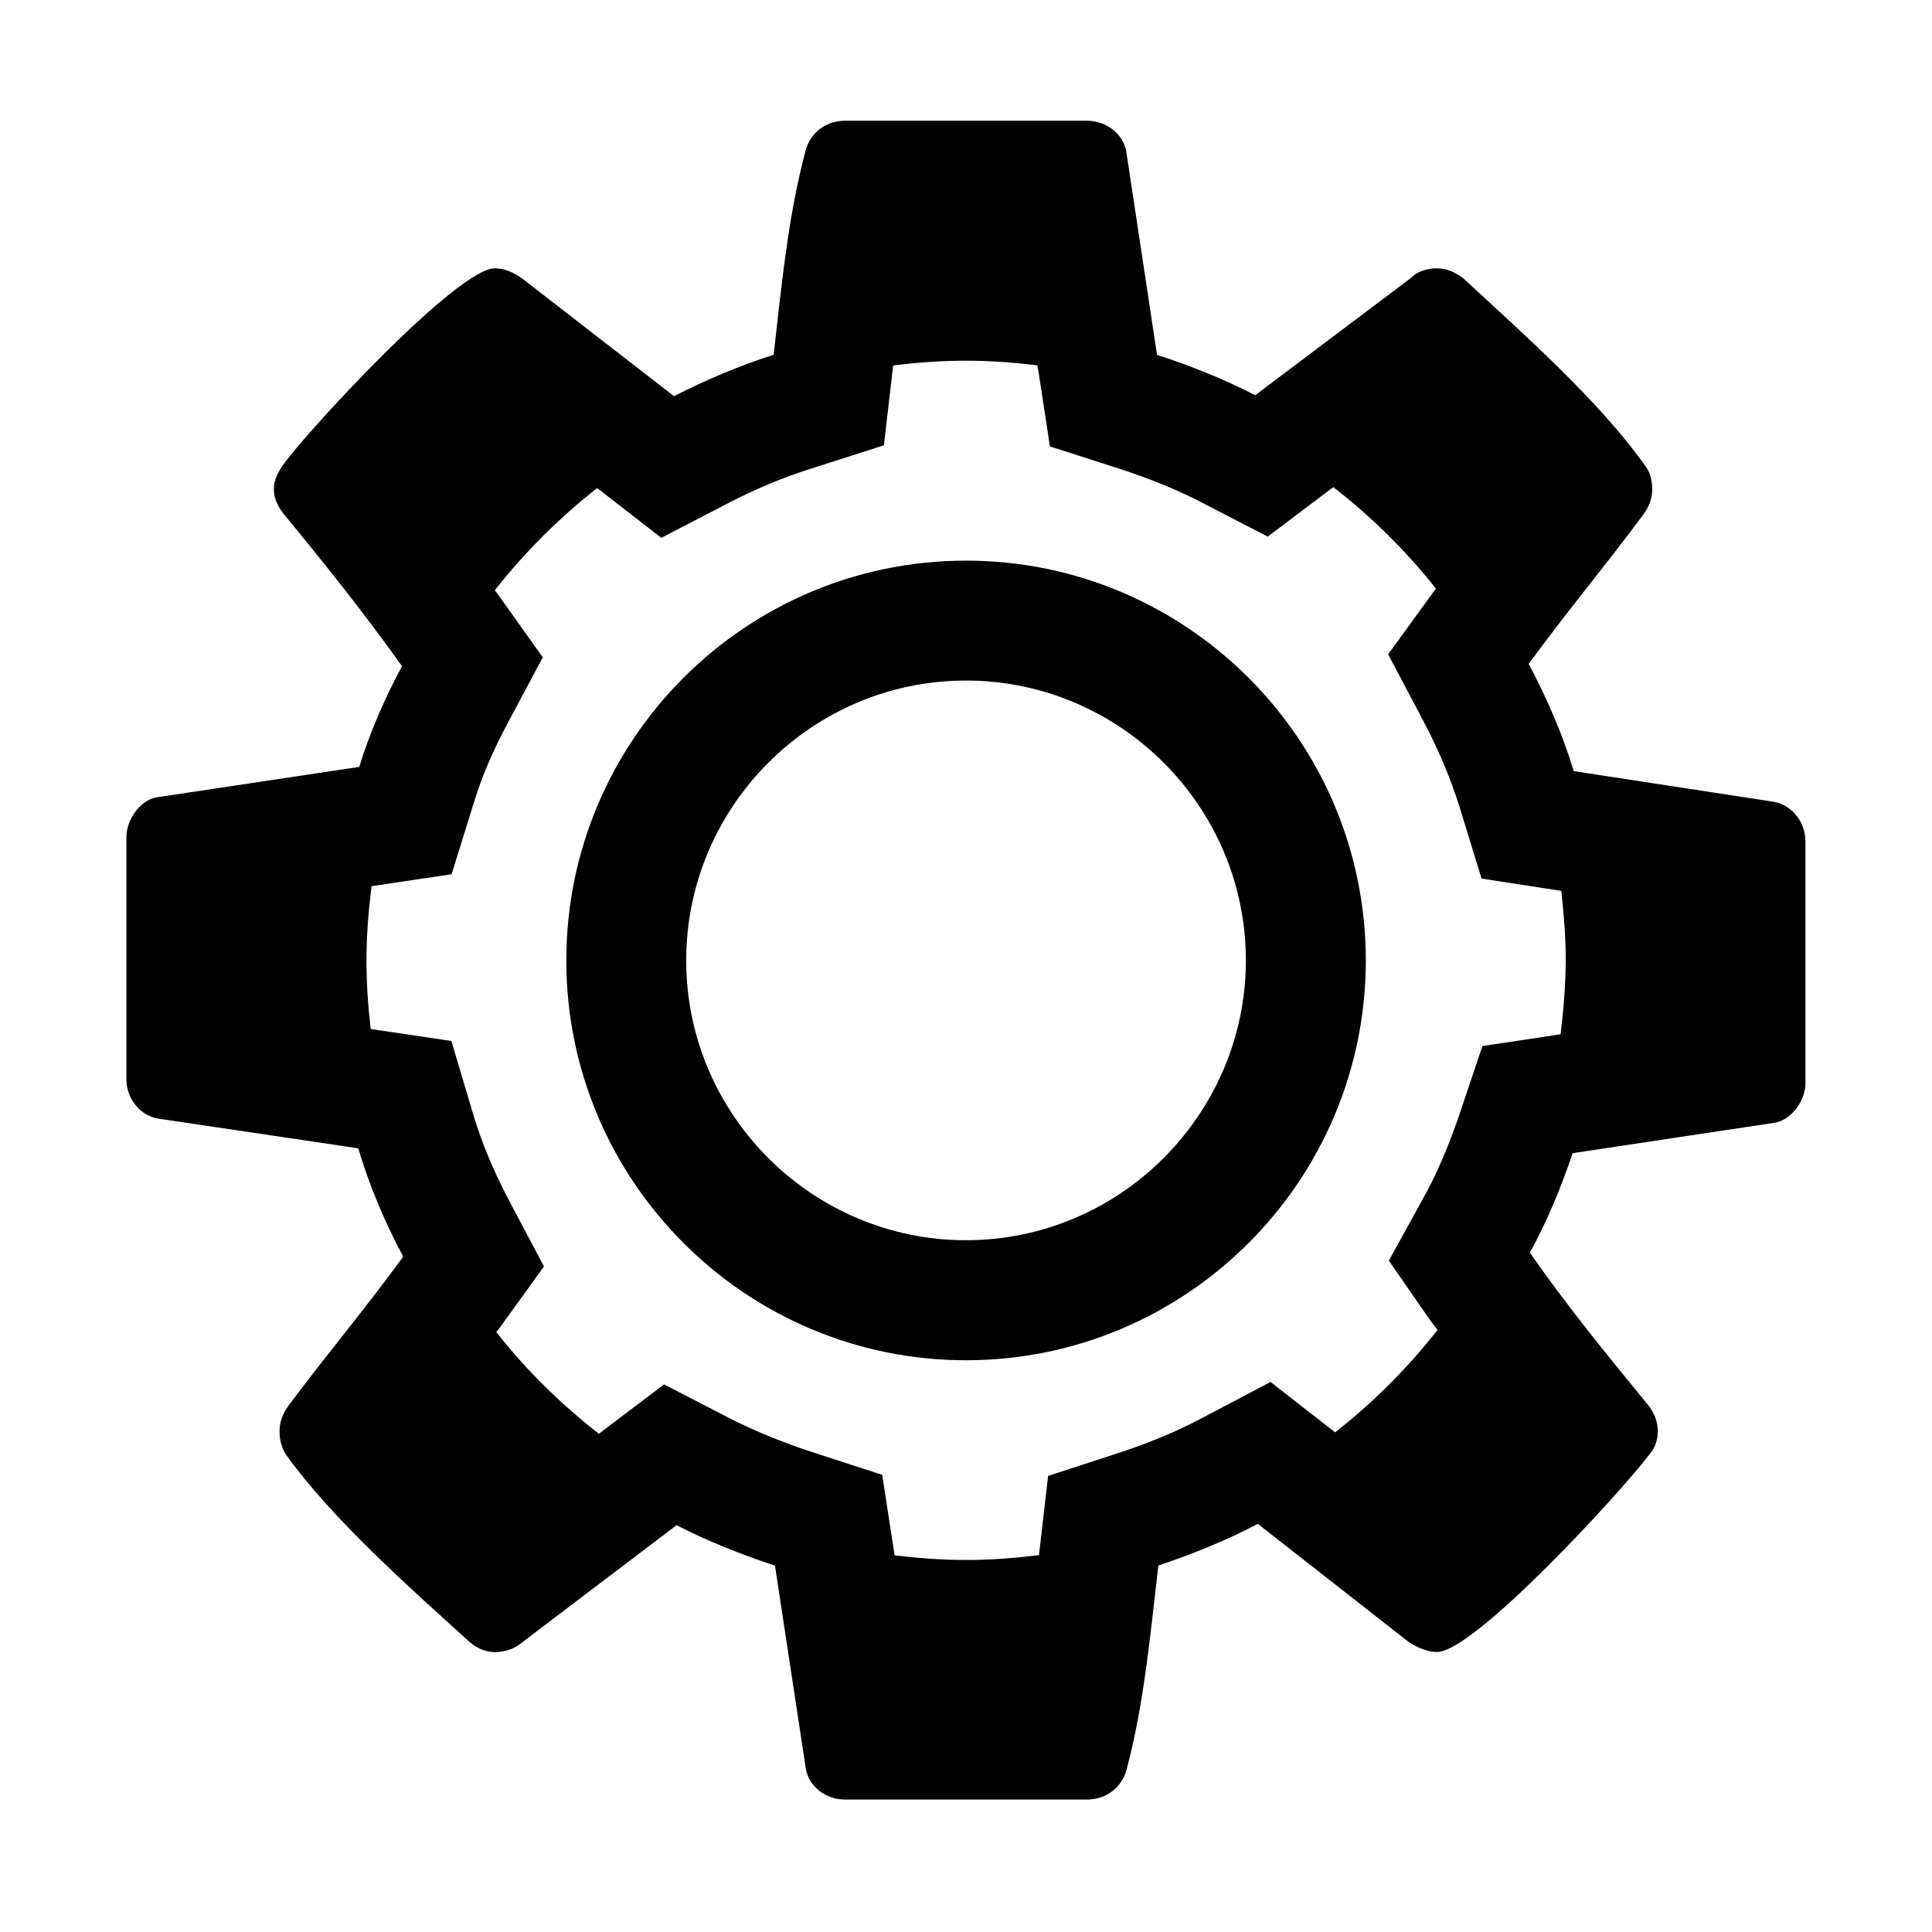
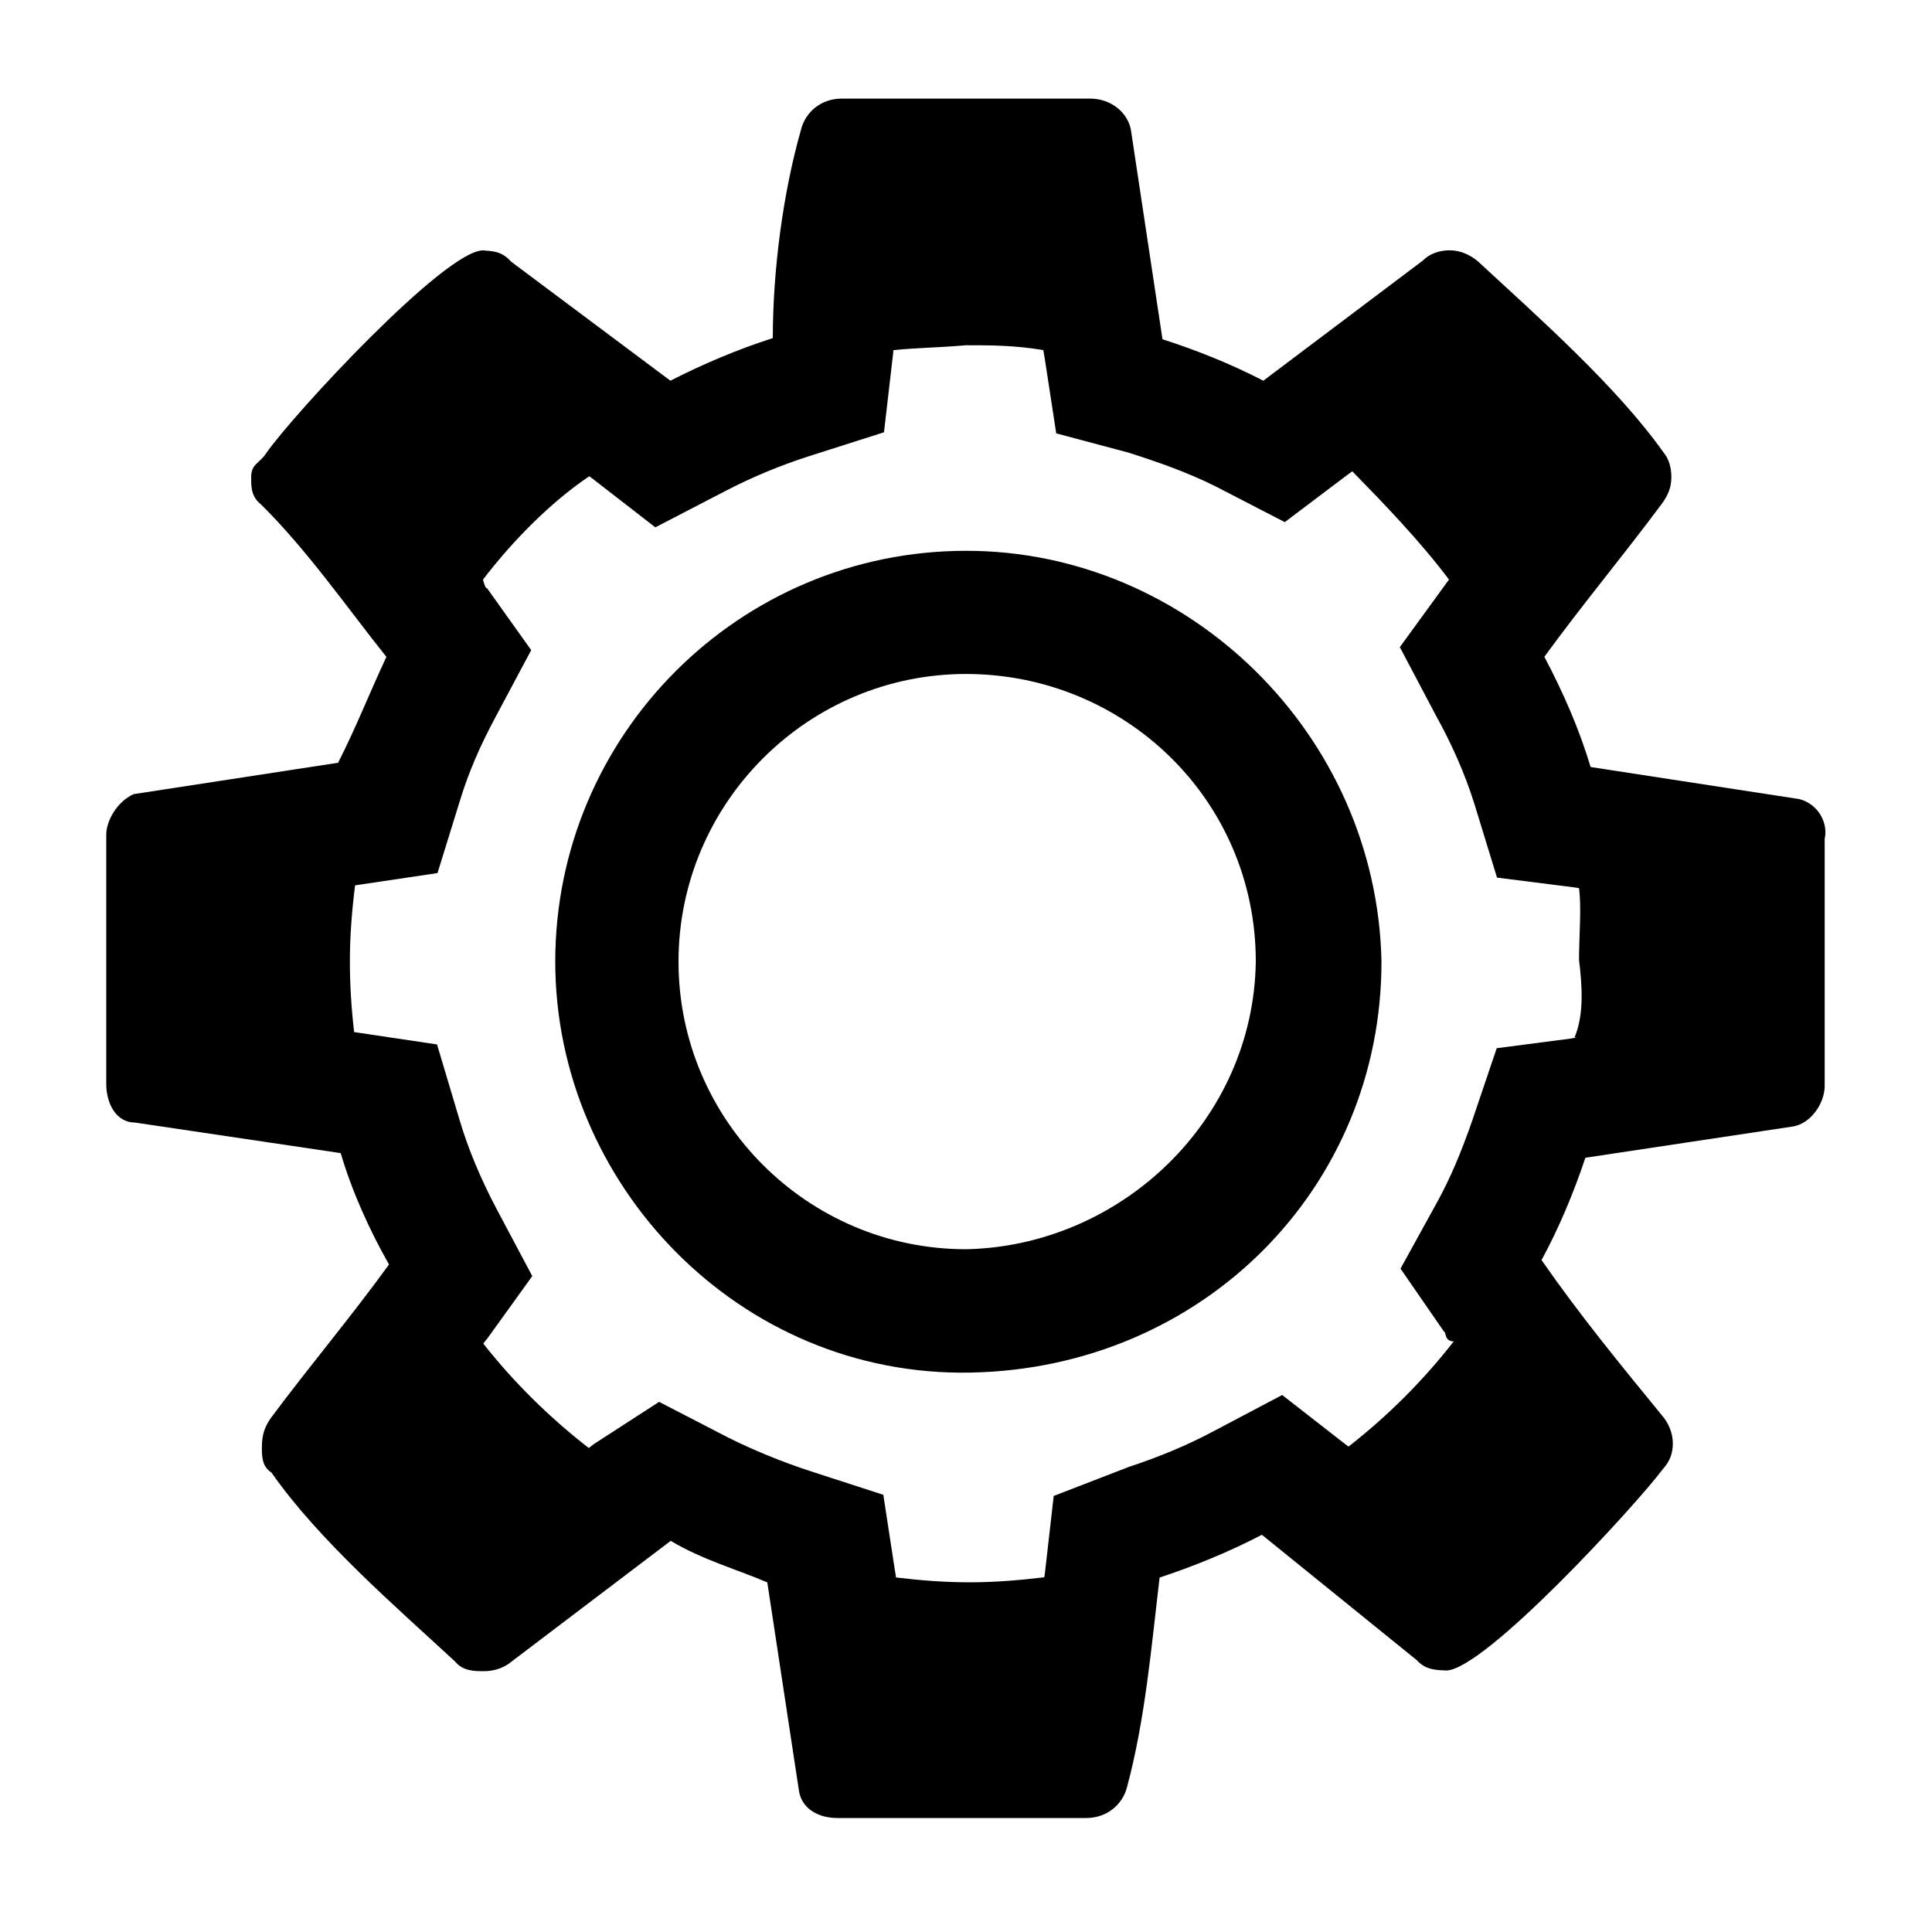
- <svg xmlns="http://www.w3.org/2000/svg" version="1.1" x="0px" y="0px" width="16px" height="16px" viewBox="0 0 16 16" enable-background="new 0 0 16 16" xml:space="preserve">
+ <svg xmlns="http://www.w3.org/2000/svg" version="1.1" id="Layer_1" x="0px" y="0px" width="20px" height="20px" viewBox="0 0 20 20" style="enable-background:new 0 0 20 20;" xml:space="preserve">
  <g>
-     <path d="M8 4.643c-1.826 0-3.31 1.484-3.31 3.311c0 1.825 1.484 3.311 3.31 3.311c1.826 0 3.311-1.485 3.311-3.311 C11.311 6.127 9.826 4.643 8 4.643z M8 10.271c-1.276 0-2.317-1.041-2.317-2.317c0-1.277 1.042-2.318 2.317-2.318 c1.275 0 2.318 1.042 2.318 2.318C10.316 9.229 9.275 10.271 8 10.271z" />
-     <path d="M14.689 6.64l-1.656-0.254c-0.09-0.299-0.219-0.598-0.373-0.888c0.311-0.426 0.643-0.823 0.951-1.239 c0.045-0.063 0.072-0.127 0.072-0.208c0-0.072-0.018-0.146-0.063-0.2c-0.379-0.534-1.014-1.095-1.494-1.539 c-0.063-0.054-0.145-0.09-0.229-0.09c-0.08 0-0.162 0.027-0.215 0.082l-1.287 0.969c-0.262-0.135-0.533-0.244-0.813-0.334 L9.33 1.272C9.313 1.117 9.168 1 9.003 1H6.996C6.832 1 6.705 1.108 6.67 1.253c-0.145 0.543-0.2 1.133-0.263 1.685 c-0.282 0.09-0.562 0.208-0.825 0.343L4.333 2.313C4.26 2.258 4.179 2.222 4.098 2.222c-0.307 0-1.53 1.322-1.748 1.62 C2.305 3.906 2.268 3.97 2.268 4.051s0.038 0.153 0.091 0.217C2.695 4.676 3.02 5.083 3.329 5.517 C3.183 5.79 3.065 6.061 2.975 6.351L1.292 6.604C1.156 6.63 1.047 6.794 1.047 6.93v2.009c0 0.154 0.108 0.3 0.264 0.325 l1.656 0.246c0.091 0.308 0.217 0.605 0.372 0.897c-0.308 0.425-0.643 0.821-0.952 1.237c-0.044 0.064-0.072 0.128-0.072 0.209 c0 0.071 0.018 0.146 0.063 0.207c0.38 0.525 1.013 1.087 1.493 1.522c0.064 0.063 0.146 0.1 0.228 0.1 c0.083 0 0.164-0.027 0.227-0.082l1.277-0.969c0.262 0.135 0.535 0.242 0.815 0.335l0.253 1.665 c0.016 0.155 0.162 0.272 0.325 0.272h2.007c0.164 0 0.293-0.108 0.328-0.253c0.145-0.543 0.197-1.132 0.262-1.685 c0.279-0.093 0.563-0.208 0.824-0.345l1.25 0.979c0.07 0.045 0.154 0.082 0.234 0.082c0.309 0 1.531-1.334 1.748-1.623 c0.055-0.061 0.08-0.125 0.08-0.206c0-0.082-0.033-0.163-0.09-0.228c-0.334-0.408-0.66-0.806-0.969-1.25 c0.143-0.263 0.256-0.533 0.354-0.824l1.674-0.252c0.145-0.026 0.254-0.189 0.254-0.327V6.965 C14.951 6.812 14.844 6.667 14.689 6.64z M12.924 8.565l-0.049 0.008l-0.598 0.09l-0.193 0.573 c-0.092 0.267-0.182 0.476-0.283 0.661l-0.299 0.543l0.352 0.508c0.018 0.023 0.035 0.043 0.051 0.066 c-0.248 0.316-0.531 0.6-0.848 0.848l-0.027-0.021l-0.508-0.396l-0.57 0.3c-0.201 0.107-0.426 0.201-0.668 0.281l-0.604 0.197 l-0.073 0.634l-0.003 0.022c-0.197 0.024-0.397 0.04-0.602 0.04c-0.201 0-0.398-0.015-0.593-0.038l-0.01-0.063l-0.093-0.604 l-0.581-0.189c-0.255-0.083-0.474-0.175-0.67-0.273l-0.556-0.287L5 11.843l-0.04 0.031c-0.316-0.246-0.602-0.527-0.85-0.842 c0.01-0.014 0.021-0.027 0.032-0.041l0.363-0.503l-0.29-0.547C4.088 9.7 3.988 9.461 3.919 9.229L3.738 8.621L3.112 8.528 L3.07 8.522C3.048 8.335 3.035 8.146 3.035 7.953c0-0.208 0.017-0.413 0.042-0.614l0.047-0.007L3.74 7.24l0.185-0.595 C3.99 6.431 4.083 6.215 4.207 5.984l0.288-0.54l-0.356-0.5c-0.013-0.02-0.028-0.037-0.041-0.056 C4.345 4.574 4.63 4.29 4.945 4.042l0.03 0.023l0.502 0.389l0.563-0.292c0.212-0.11 0.444-0.207 0.67-0.279l0.61-0.195L7.394 3.05 l0.002-0.023C7.594 3.002 7.795 2.987 8 2.987c0.2 0 0.397 0.015 0.591 0.039l0.011 0.062l0.093 0.609l0.585 0.188 c0.242 0.079 0.459 0.167 0.662 0.271l0.557 0.288l0.498-0.376l0.045-0.034c0.316 0.246 0.602 0.527 0.85 0.841 c-0.01 0.015-0.023 0.029-0.033 0.044l-0.363 0.5l0.289 0.547c0.129 0.243 0.229 0.483 0.301 0.713l0.184 0.597l0.615 0.095 l0.045 0.007c0.021 0.19 0.037 0.382 0.037 0.578C12.965 8.16 12.949 8.364 12.924 8.565z" />
+     <path d="M10 5.702c-2.346 0-4.252 1.906-4.252 4.253c0 2.3 1.9 4.3 4.3 4.254s4.253-1.909 4.253-4.254 C14.253 7.6 12.3 5.7 10 5.702z M10 12.932c-1.639 0-2.976-1.337-2.976-2.977c0-1.641 1.338-2.978 2.976-2.978 c1.639 0 3 1.3 3 2.978C12.976 11.6 11.6 12.9 10 12.932z" />
+     <path d="M18.593 8.267L16.466 7.94c-0.115-0.384-0.281-0.768-0.479-1.141c0.399-0.547 0.825-1.057 1.222-1.592 c0.058-0.081 0.093-0.163 0.093-0.267c0-0.092-0.023-0.188-0.081-0.256c-0.487-0.687-1.304-1.407-1.92-1.977 c-0.081-0.07-0.187-0.116-0.294-0.116c-0.104 0-0.209 0.035-0.276 0.105l-1.653 1.245c-0.336-0.173-0.685-0.314-1.044-0.429 l-0.323-2.142c-0.022-0.199-0.209-0.349-0.421-0.349H8.71c-0.21 0-0.374 0.139-0.419 0.325C8.105 2 8 2.8 8 3.5 c-0.362 0.116-0.722 0.268-1.06 0.441L5.29 2.708C5.196 2.6 5.1 2.6 5 2.592c-0.395 0-1.965 1.698-2.245 2.1 C2.685 4.8 2.6 4.8 2.6 4.941c0 0.1 0 0.2 0.1 0.279C3.186 5.7 3.6 6.3 4 6.8 C3.813 7.2 3.7 7.5 3.5 7.896L1.383 8.221C1.209 8.3 1.1 8.5 1.1 8.64v2.581c0 0.2 0.1 0.4 0.3 0.4 l2.127 0.316c0.117 0.4 0.3 0.8 0.5 1.153c-0.395 0.545-0.826 1.055-1.223 1.589c-0.057 0.082-0.093 0.163-0.093 0.3 c0 0.1 0 0.2 0.1 0.266c0.488 0.7 1.3 1.4 1.9 1.955c0.082 0.1 0.2 0.1 0.3 0.1 c0.106 0 0.211-0.035 0.292-0.105l1.64-1.244c0.337 0.2 0.7 0.3 1 0.43l0.325 2.139c0.021 0.2 0.2 0.3 0.4 0.3 h2.578c0.211 0 0.377-0.139 0.422-0.324c0.187-0.697 0.252-1.455 0.336-2.165c0.359-0.119 0.724-0.268 1.059-0.443l1.606 1.3 c0.089 0.1 0.2 0.1 0.3 0.105c0.397 0 1.967-1.714 2.245-2.085c0.071-0.079 0.103-0.161 0.103-0.266 c0-0.105-0.042-0.209-0.115-0.293c-0.429-0.524-0.848-1.035-1.244-1.605c0.183-0.338 0.328-0.685 0.454-1.059l2.151-0.324 c0.186-0.033 0.326-0.242 0.326-0.42V8.684C18.93 8.5 18.8 8.3 18.6 8.267z M16.325 10.739l-0.063 0.012l-0.768 0.1 l-0.249 0.736c-0.118 0.343-0.233 0.611-0.363 0.849l-0.384 0.697l0.451 0.653c0.023 0 0 0.1 0.1 0.1 c-0.317 0.407-0.682 0.771-1.089 1.089l-0.035-0.026l-0.652-0.508l-0.731 0.386c-0.259 0.137-0.548 0.257-0.858 0.359l-0.776 0.3 l-0.093 0.815l-0.005 0.027c-0.252 0.03-0.509 0.052-0.773 0.052c-0.258 0-0.511-0.02-0.761-0.05l-0.013-0.08l-0.119-0.776 l-0.747-0.242c-0.327-0.107-0.609-0.226-0.86-0.351l-0.714-0.369L6.146 14.95l-0.051 0.04c-0.406-0.316-0.773-0.676-1.092-1.081 c0.013-0.019 0.027-0.035 0.042-0.053L5.51 13.21l-0.373-0.702c-0.163-0.31-0.292-0.617-0.38-0.916l-0.233-0.78l-0.804-0.12 l-0.054-0.008c-0.028-0.239-0.044-0.482-0.044-0.73c0-0.267 0.021-0.531 0.054-0.789l0.061-0.009l0.792-0.118l0.237-0.765 c0.084-0.275 0.204-0.553 0.363-0.849l0.37-0.694L5.041 6.088C5.024 6.1 5 6 5 6 C5.305 5.6 5.7 5.2 6.1 4.93l0.039 0.029l0.645 0.5l0.723-0.375c0.272-0.142 0.57-0.266 0.86-0.359l0.784-0.25l0.095-0.82 l0.002-0.03C9.479 3.6 9.7 3.6 10 3.574c0.257 0 0.5 0 0.8 0.05l0.014 0.08l0.12 0.782l0.75 0.2 c0.311 0.1 0.6 0.2 0.9 0.349l0.716 0.37l0.64-0.483l0.059-0.043C14.313 5.2 14.7 5.6 15 6 c-0.014 0.02-0.029 0.037-0.042 0.057l-0.467 0.642l0.371 0.703c0.166 0.3 0.3 0.6 0.4 0.917l0.235 0.766l0.791 0.1 l0.058 0.009c0.027 0.2 0 0.5 0 0.743C16.378 10.2 16.4 10.5 16.3 10.739z" />
  </g>
</svg>
